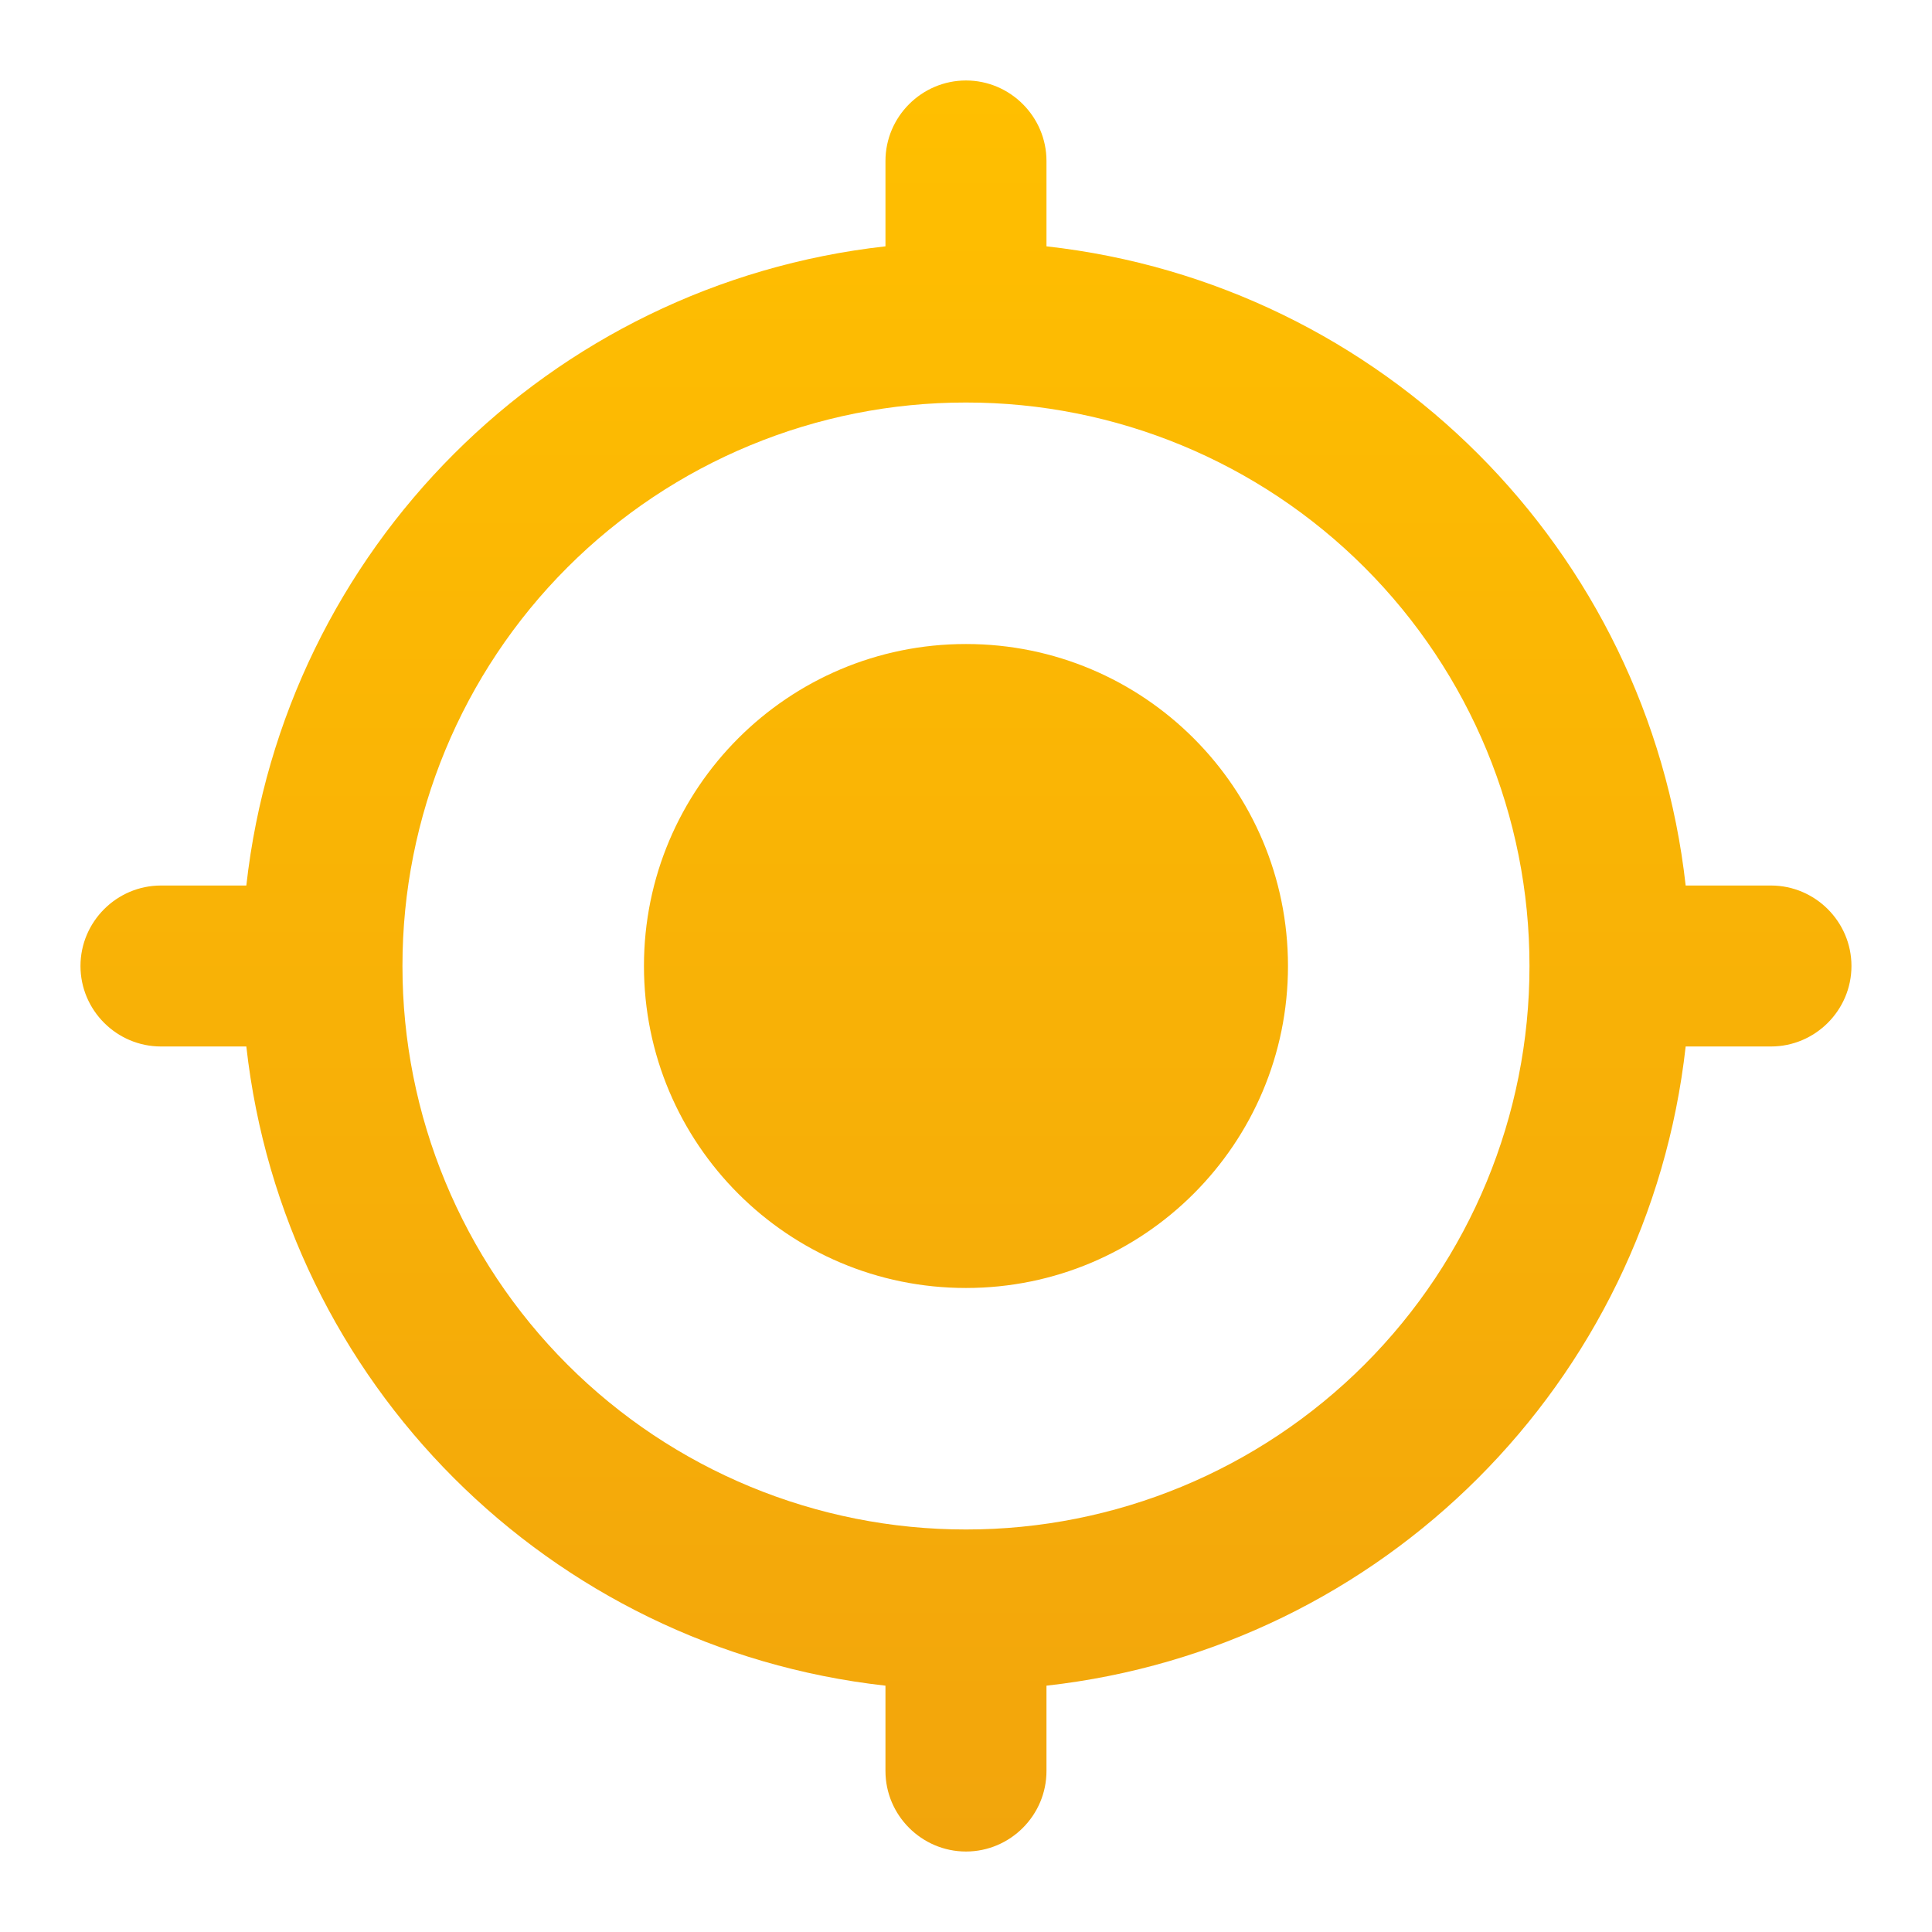
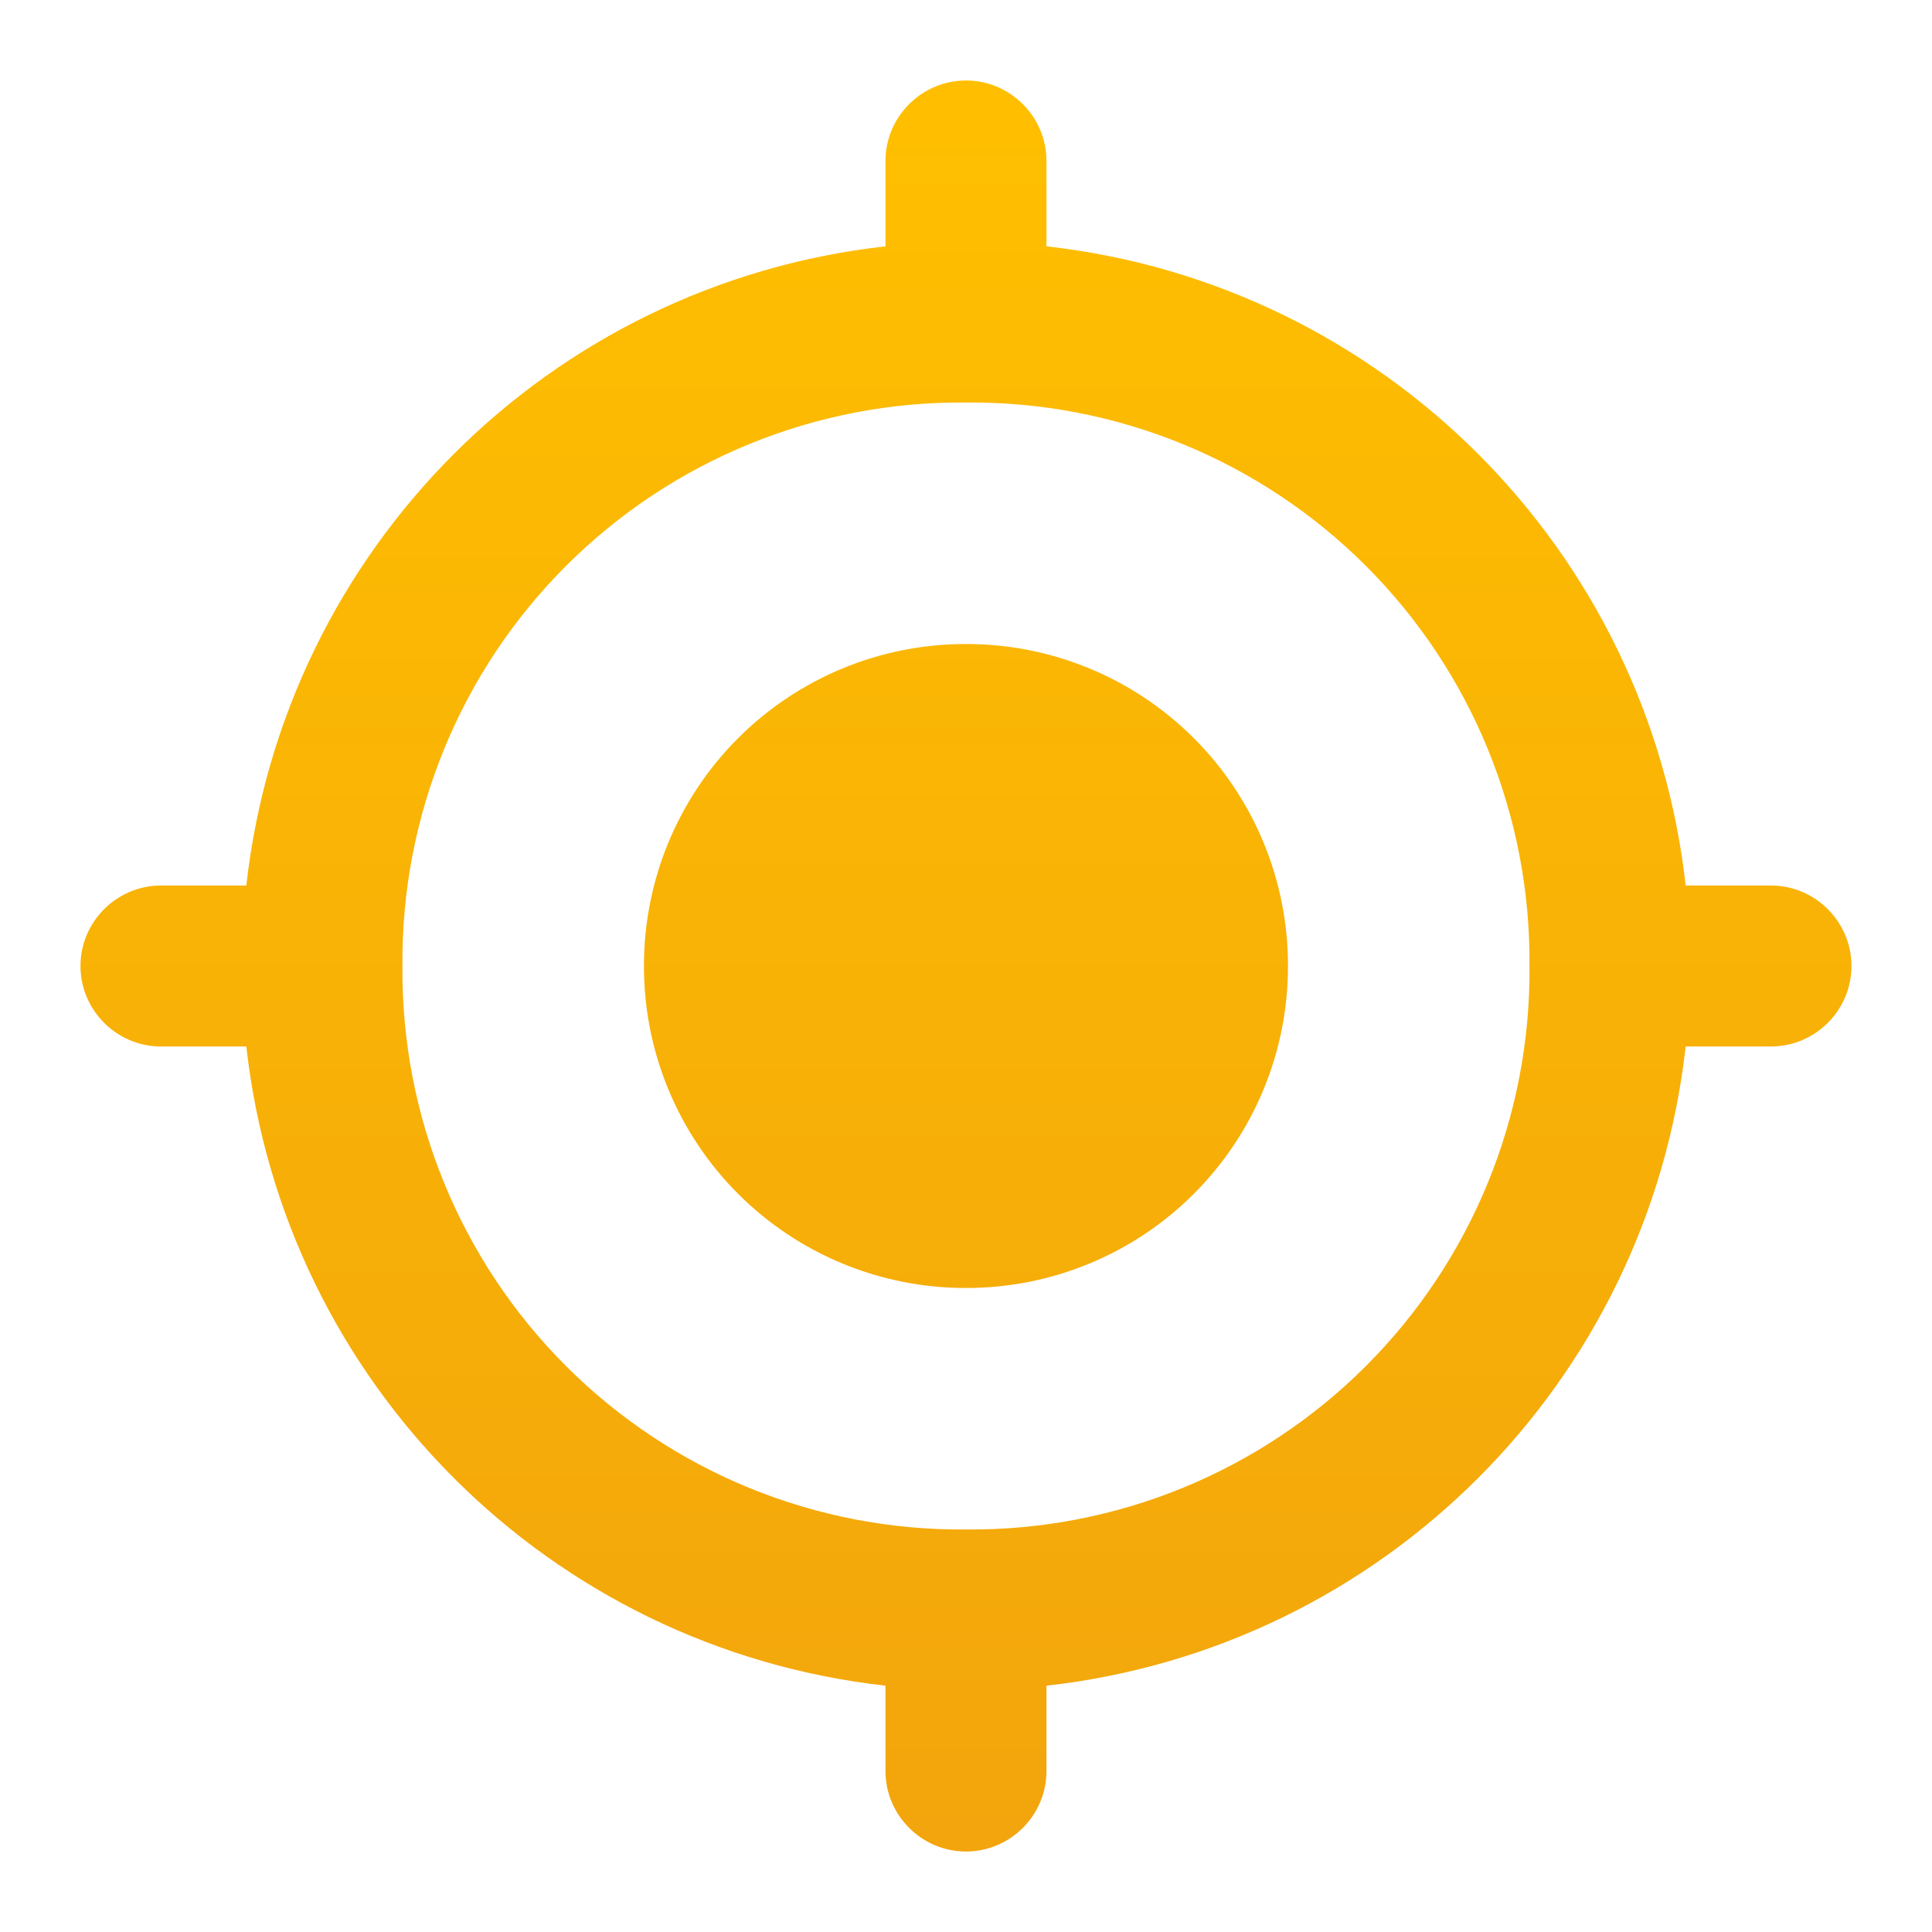
<svg xmlns="http://www.w3.org/2000/svg" width="32" height="32" fill="none">
-   <path d="M16 10.667A5.332 5.332 0 0 0 10.666 16 5.332 5.332 0 0 0 16 21.333 5.332 5.332 0 0 0 21.333 16 5.332 5.332 0 0 0 16 10.667Zm11.92 4A11.992 11.992 0 0 0 17.333 4.08V2.667c0-.734-.6-1.334-1.333-1.334-.734 0-1.334.6-1.334 1.334V4.08A11.992 11.992 0 0 0 4.08 14.667H2.666c-.733 0-1.333.6-1.333 1.333s.6 1.333 1.333 1.333H4.08A11.992 11.992 0 0 0 14.666 27.92v1.413c0 .734.6 1.334 1.334 1.334.733 0 1.333-.6 1.333-1.334V27.92A11.992 11.992 0 0 0 27.92 17.333h1.413c.733 0 1.333-.6 1.333-1.333s-.6-1.333-1.333-1.333H27.92ZM16 25.333A9.327 9.327 0 0 1 6.666 16 9.326 9.326 0 0 1 16 6.667 9.326 9.326 0 0 1 25.333 16 9.327 9.327 0 0 1 16 25.333Z" fill="url(#a)" />
+   <path d="M16 10.667A5.324 5.324 0 0 0 10.666 16 5.324 5.324 0 0 0 16 21.333 5.324 5.324 0 0 0 21.333 16 5.324 5.324 0 0 0 16 10.667Zm11.92 4A11.992 11.992 0 0 0 17.333 4.08V2.667c0-.734-.6-1.334-1.333-1.334-.734 0-1.334.6-1.334 1.334V4.08A11.992 11.992 0 0 0 4.08 14.667H2.666c-.733 0-1.333.6-1.333 1.333s.6 1.333 1.333 1.333H4.08A11.992 11.992 0 0 0 14.666 27.92v1.413c0 .734.6 1.334 1.334 1.334.733 0 1.333-.6 1.333-1.334V27.92A11.992 11.992 0 0 0 27.92 17.333h1.413c.733 0 1.333-.6 1.333-1.333s-.6-1.333-1.333-1.333H27.92ZM16 25.333A9.247 9.247 0 0 1 6.666 16 9.246 9.246 0 0 1 16 6.667 9.246 9.246 0 0 1 25.333 16 9.247 9.247 0 0 1 16 25.333Z" fill="url(#a)" />
  <defs>
    <linearGradient id="a" x1="16" y1="1.333" x2="16" y2="30.667" gradientUnits="userSpaceOnUse">
      <stop stop-color="#FFBF00" />
      <stop offset="1" stop-color="#F2A50C" />
    </linearGradient>
  </defs>
</svg>
